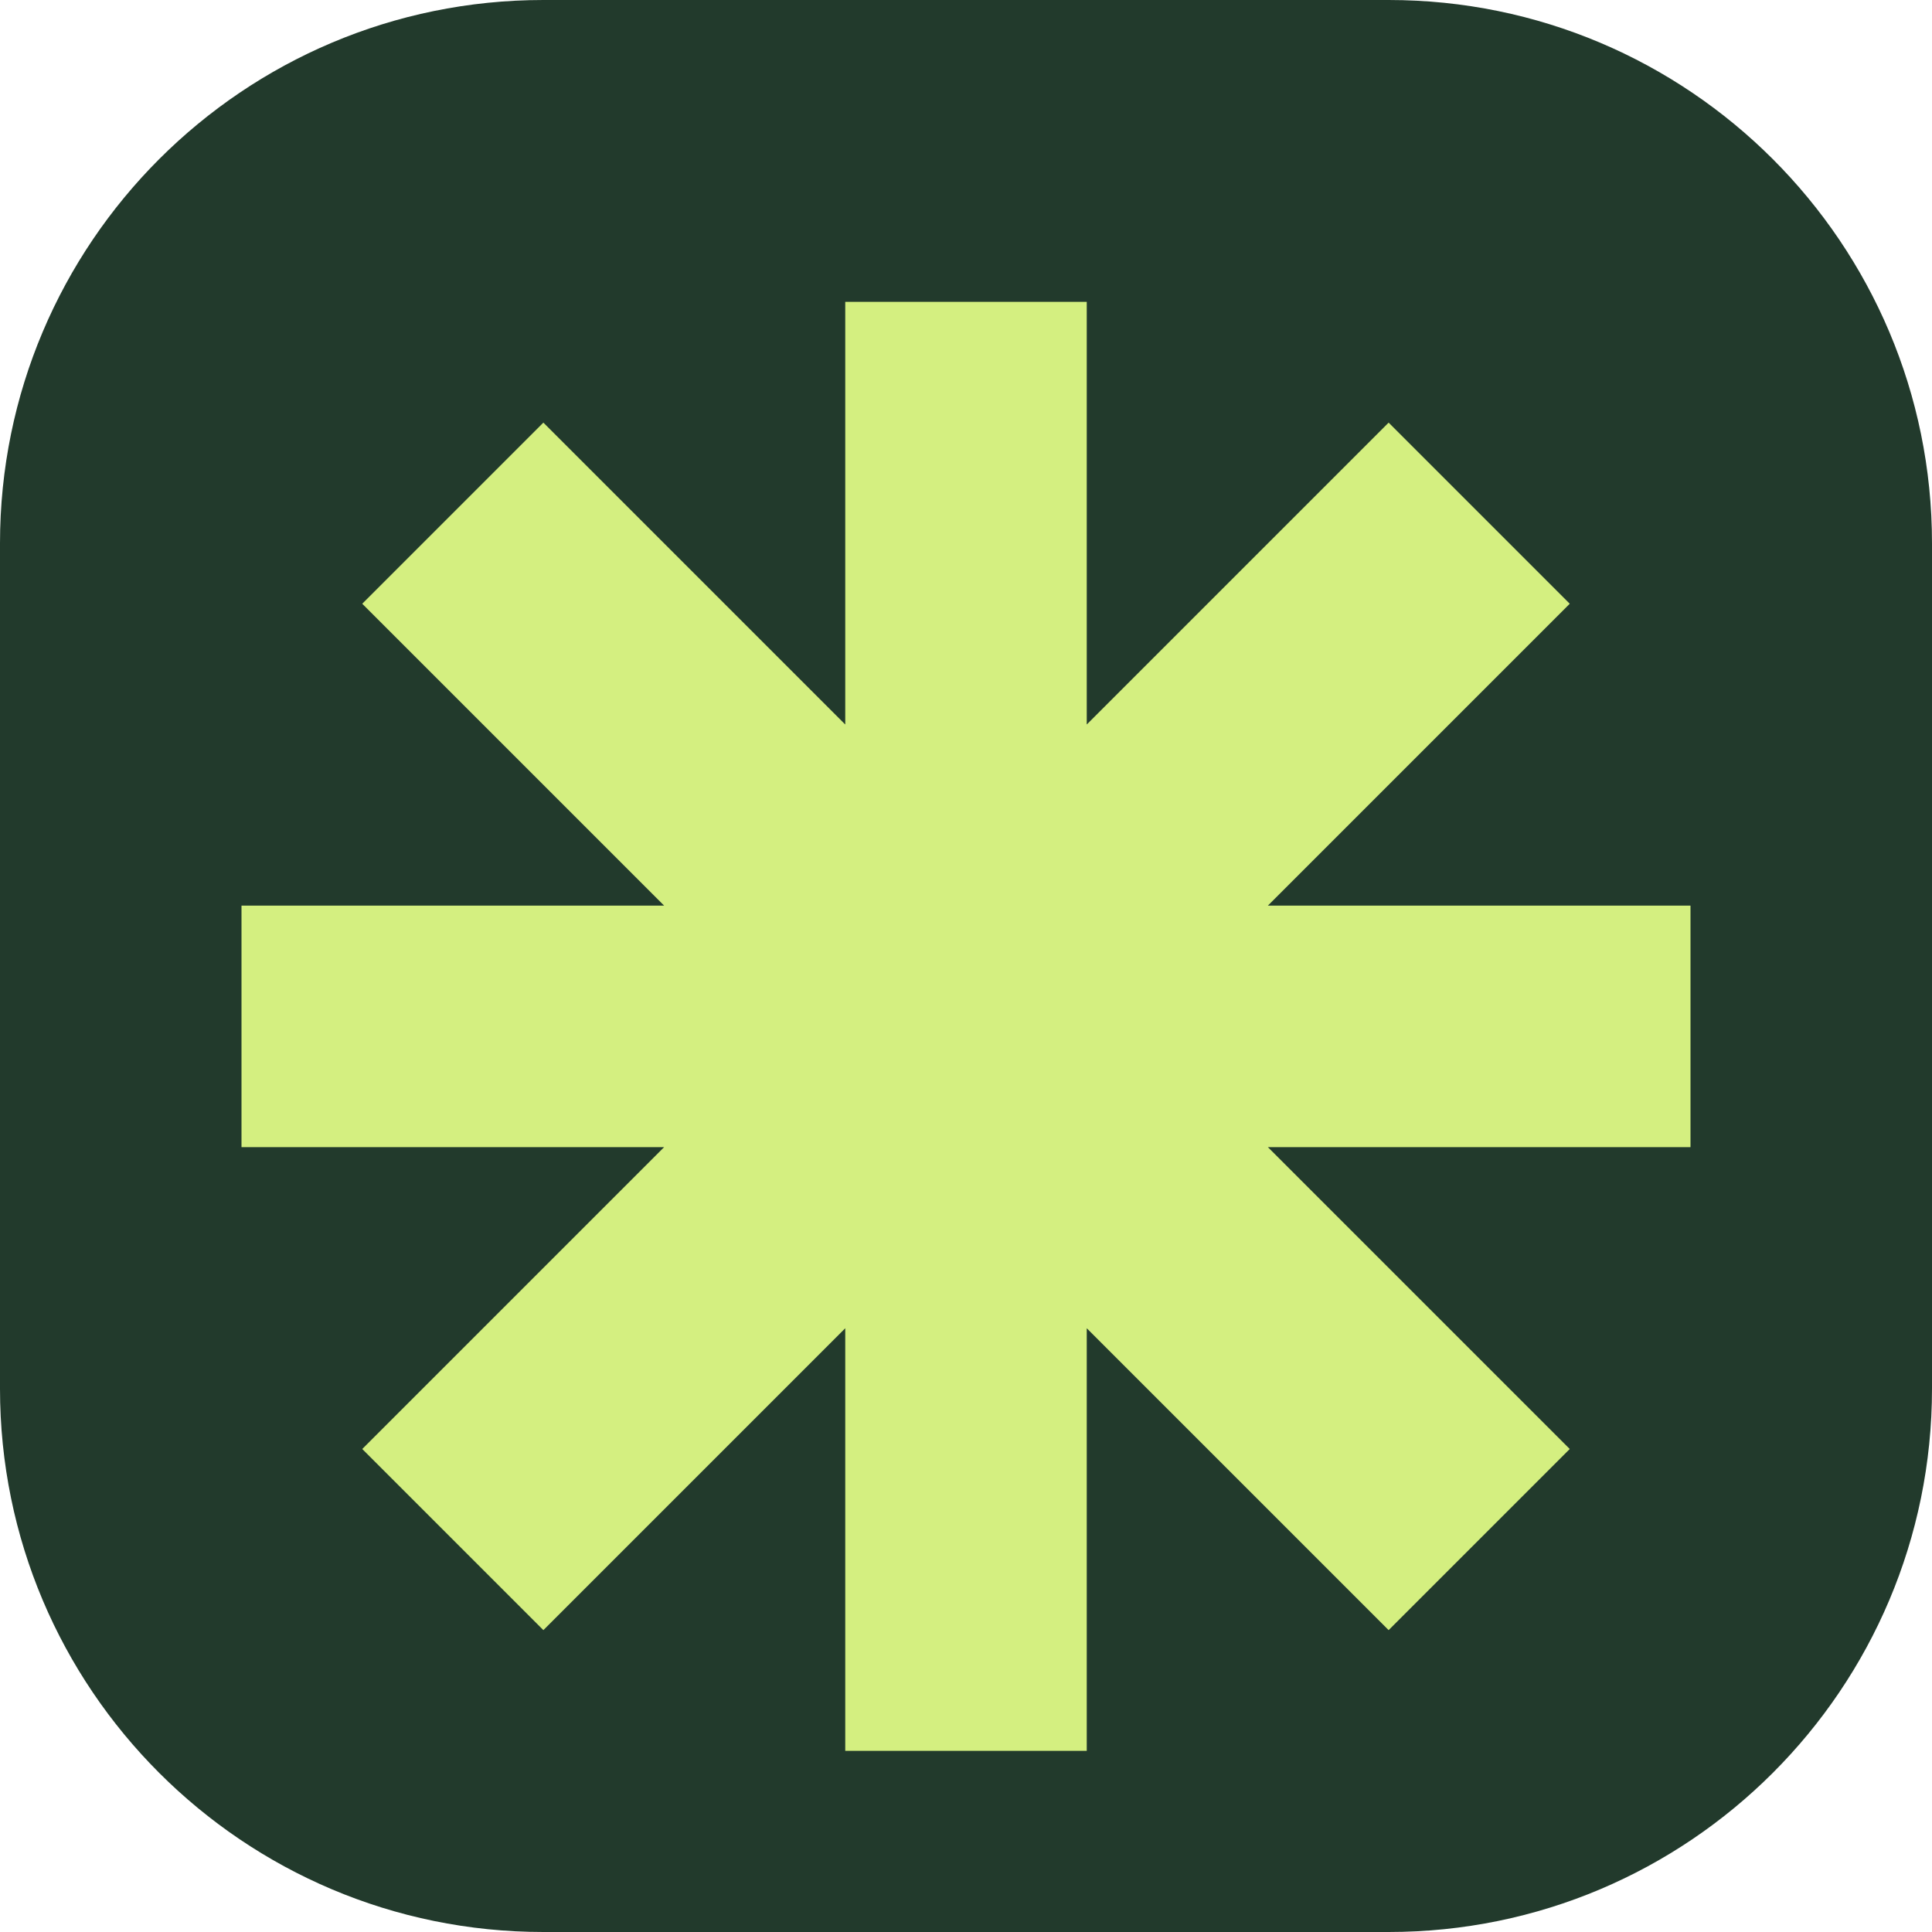
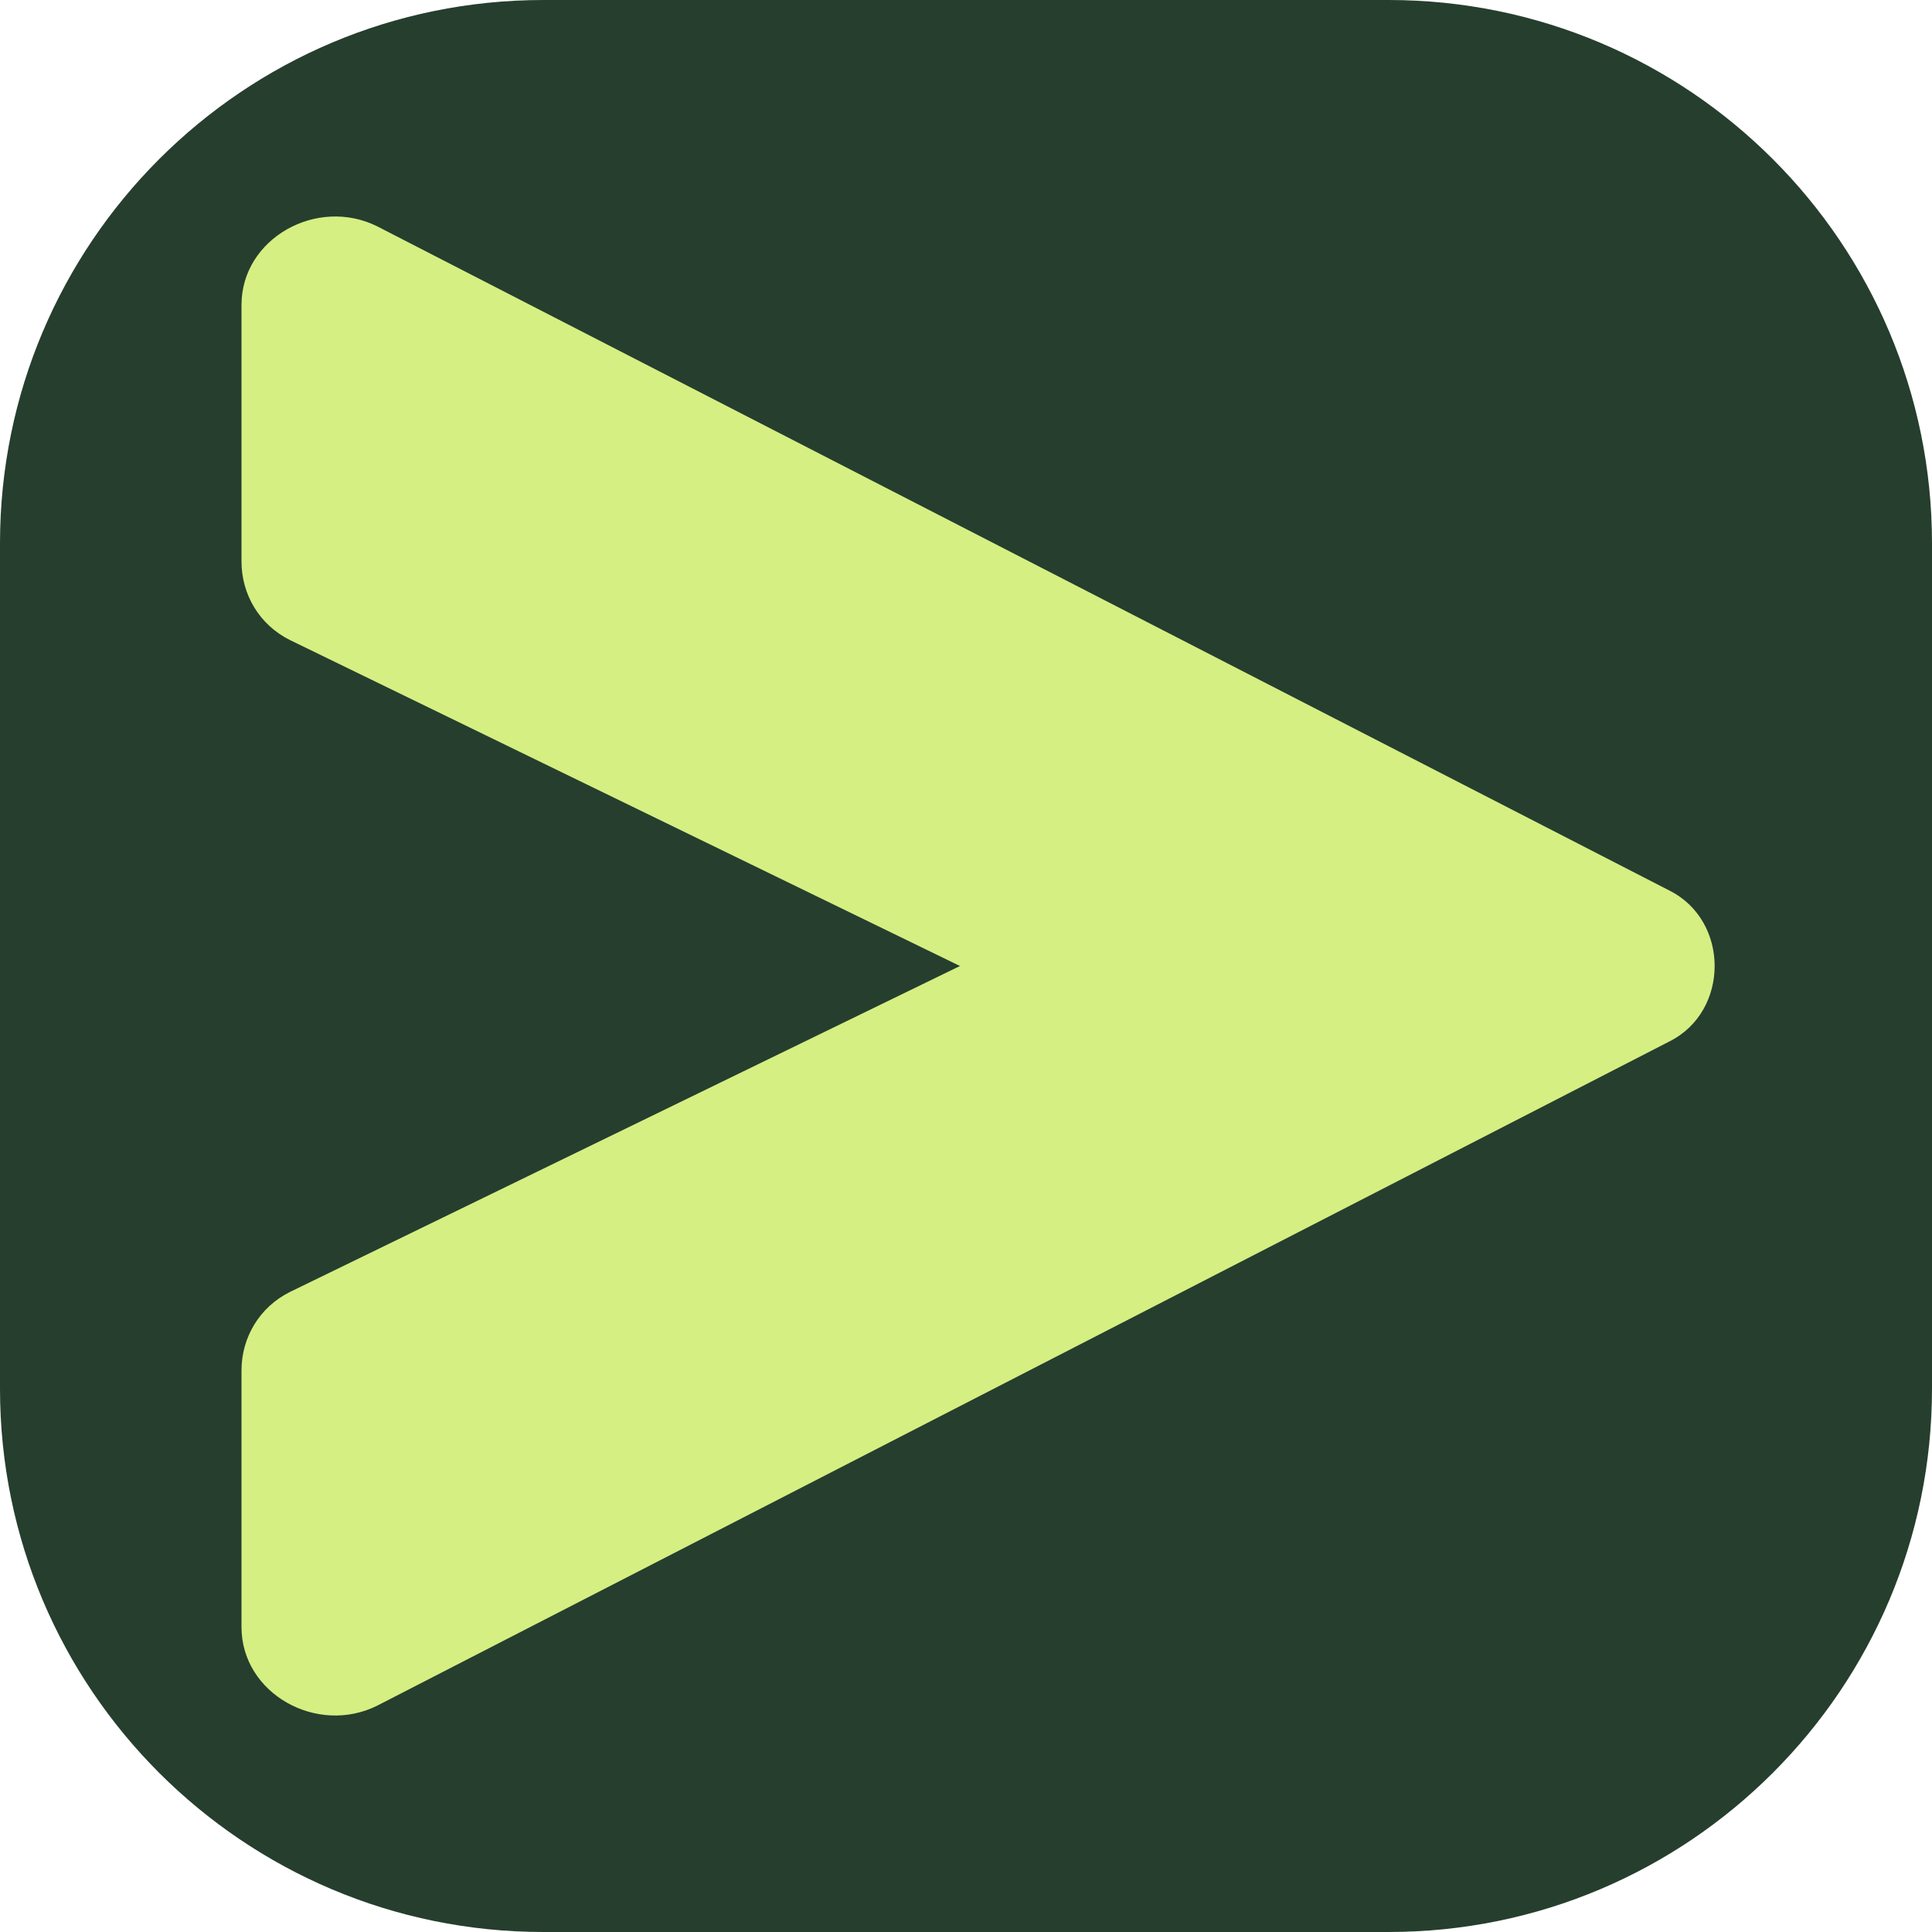
<svg xmlns="http://www.w3.org/2000/svg" viewBox="0 0 64 64">
-   <rect width="64" height="64" rx="18" fill="#223a2c" />
-   <path d="M28 10h8v14l10-10 6 6-10 10h14v8H42l10 10-6 6-10-10v14h-8V44L18 54l-6-6 10-10H8v-8h14L12 20l6-6 10 10z" fill="#d4ef80" />
+   <rect width="64" height="64" rx="18" fill="#263e2e" />
+   <path d="M12.5 7.5C10.5 6.5 8 7.9 8 10.1v8.5c0 1.1.6 2.1 1.6 2.6L31.8 32 9.6 42.8c-1 .5-1.6 1.5-1.6 2.6v8.5c0 2.2 2.5 3.6 4.5 2.6l42.8-22c2-1 2-4 0-5Z" fill="#d5ef83" />
</svg>
